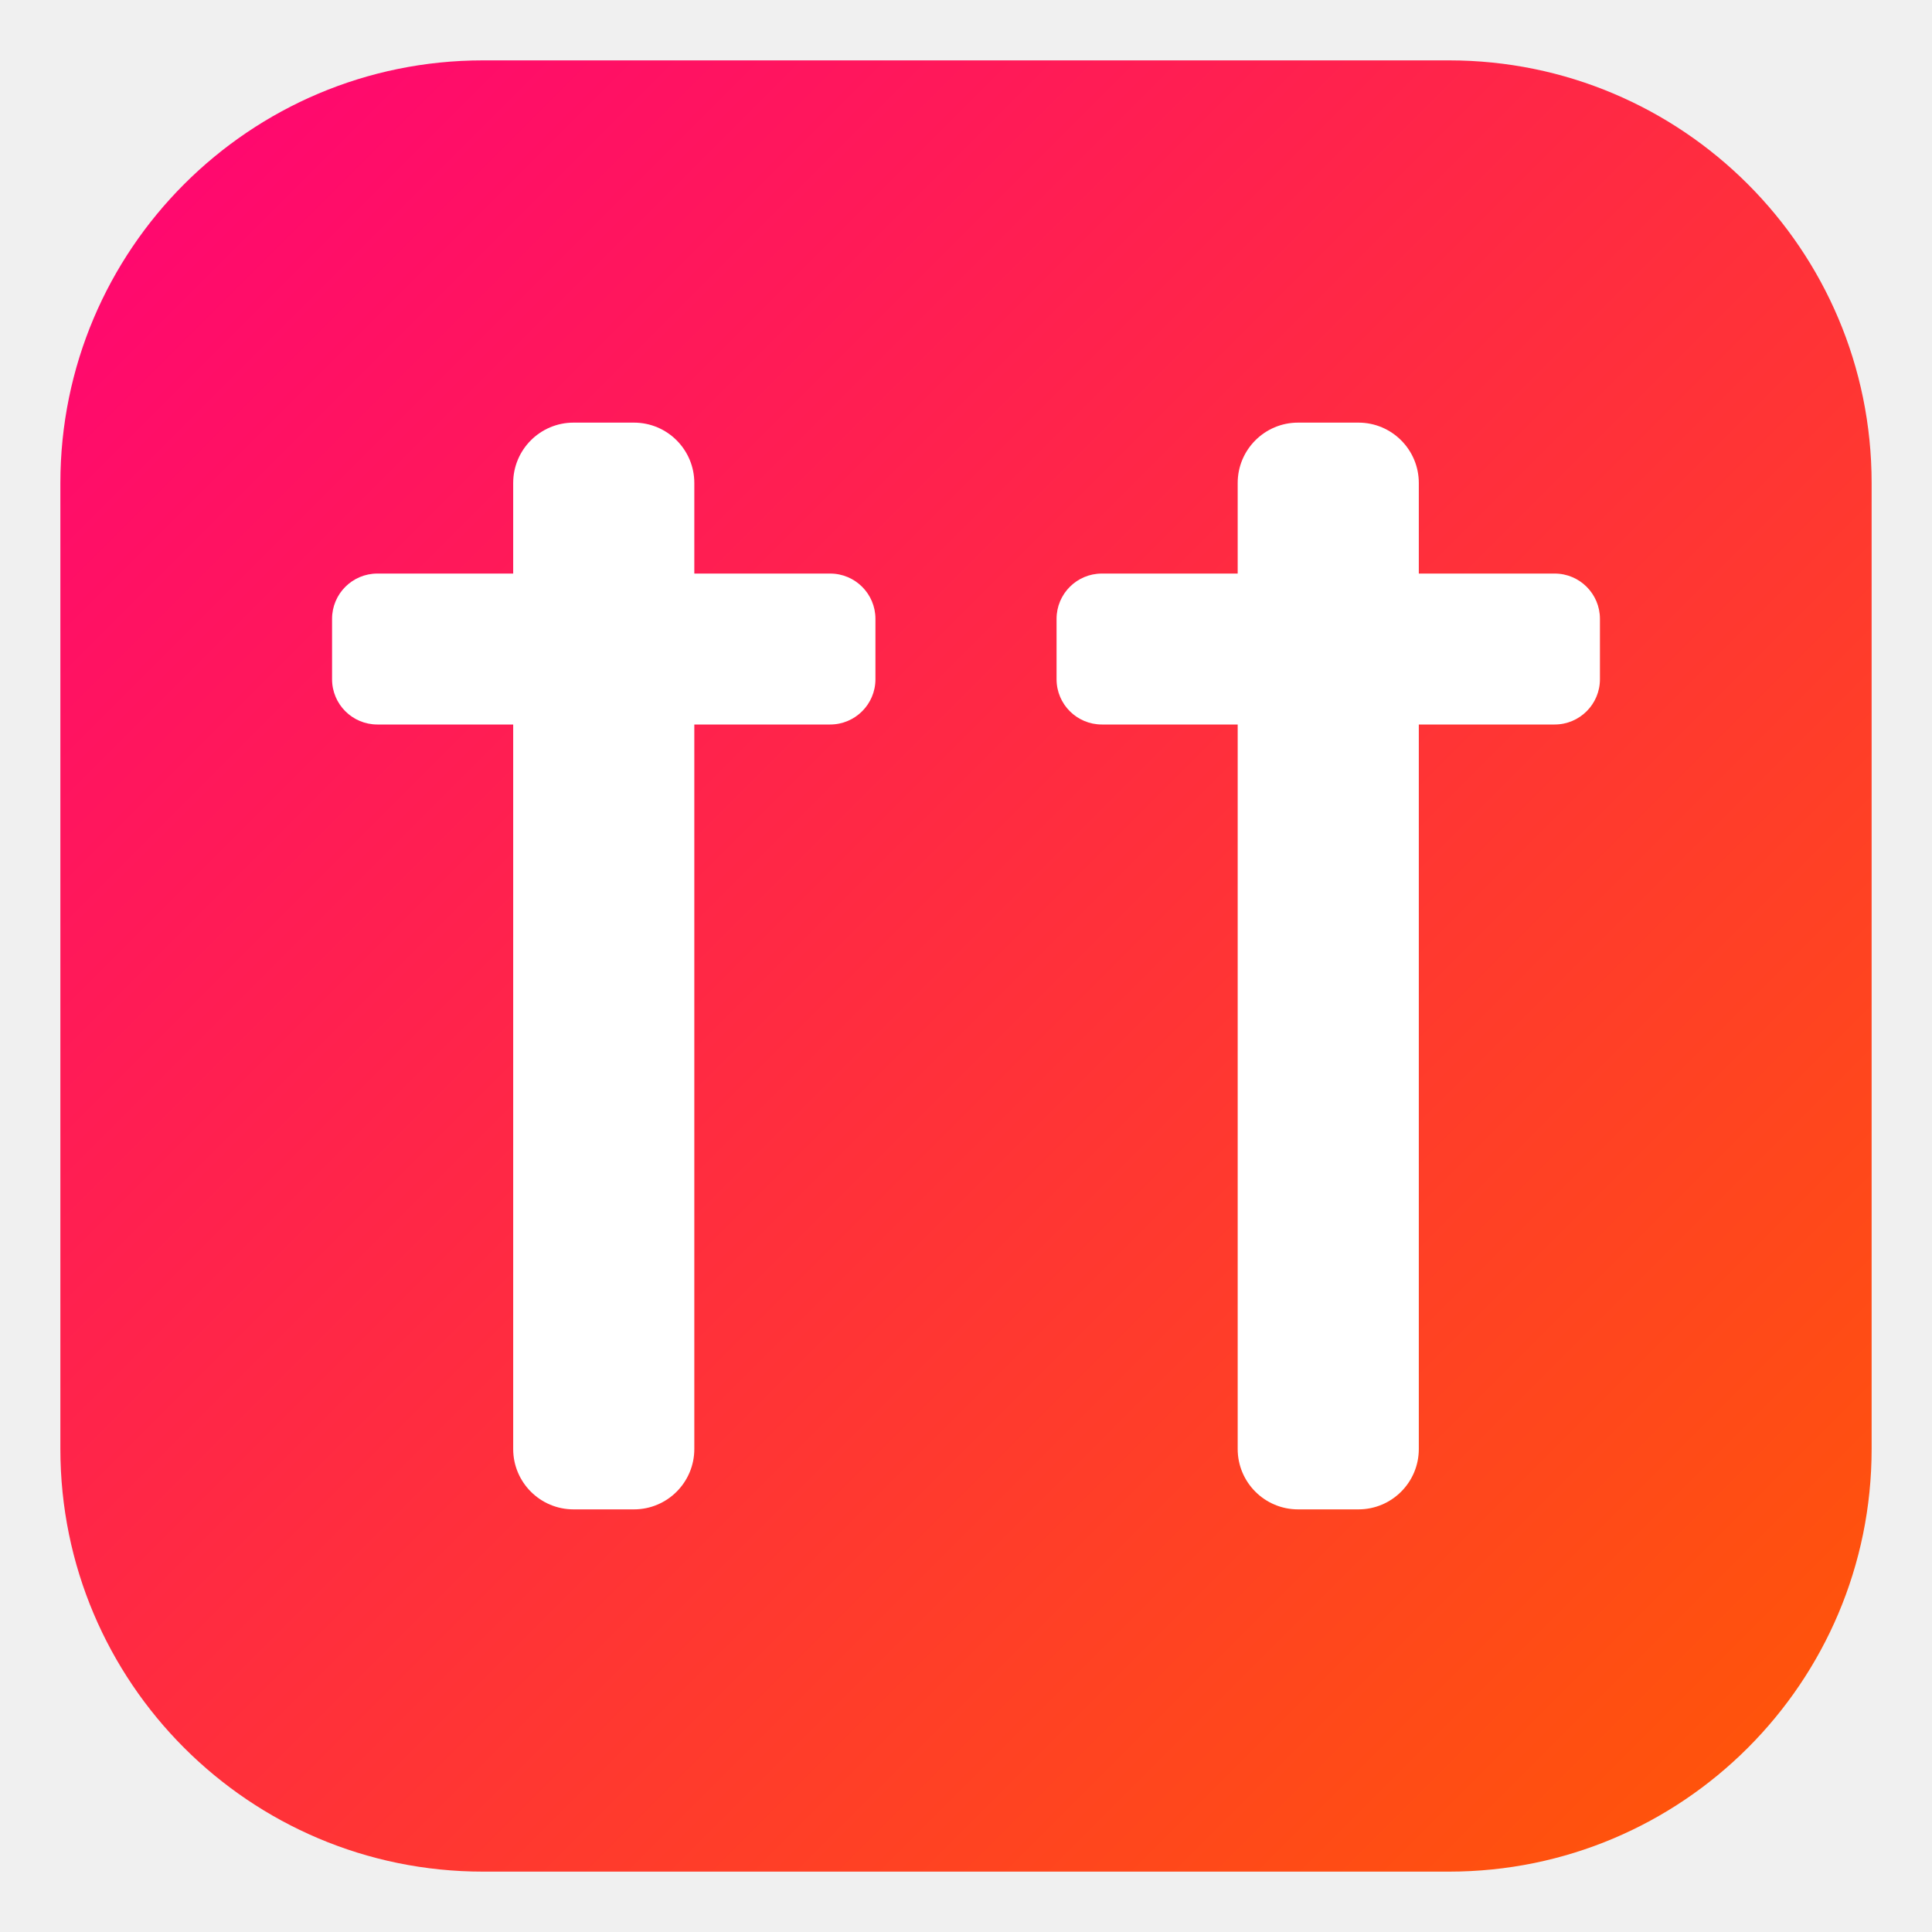
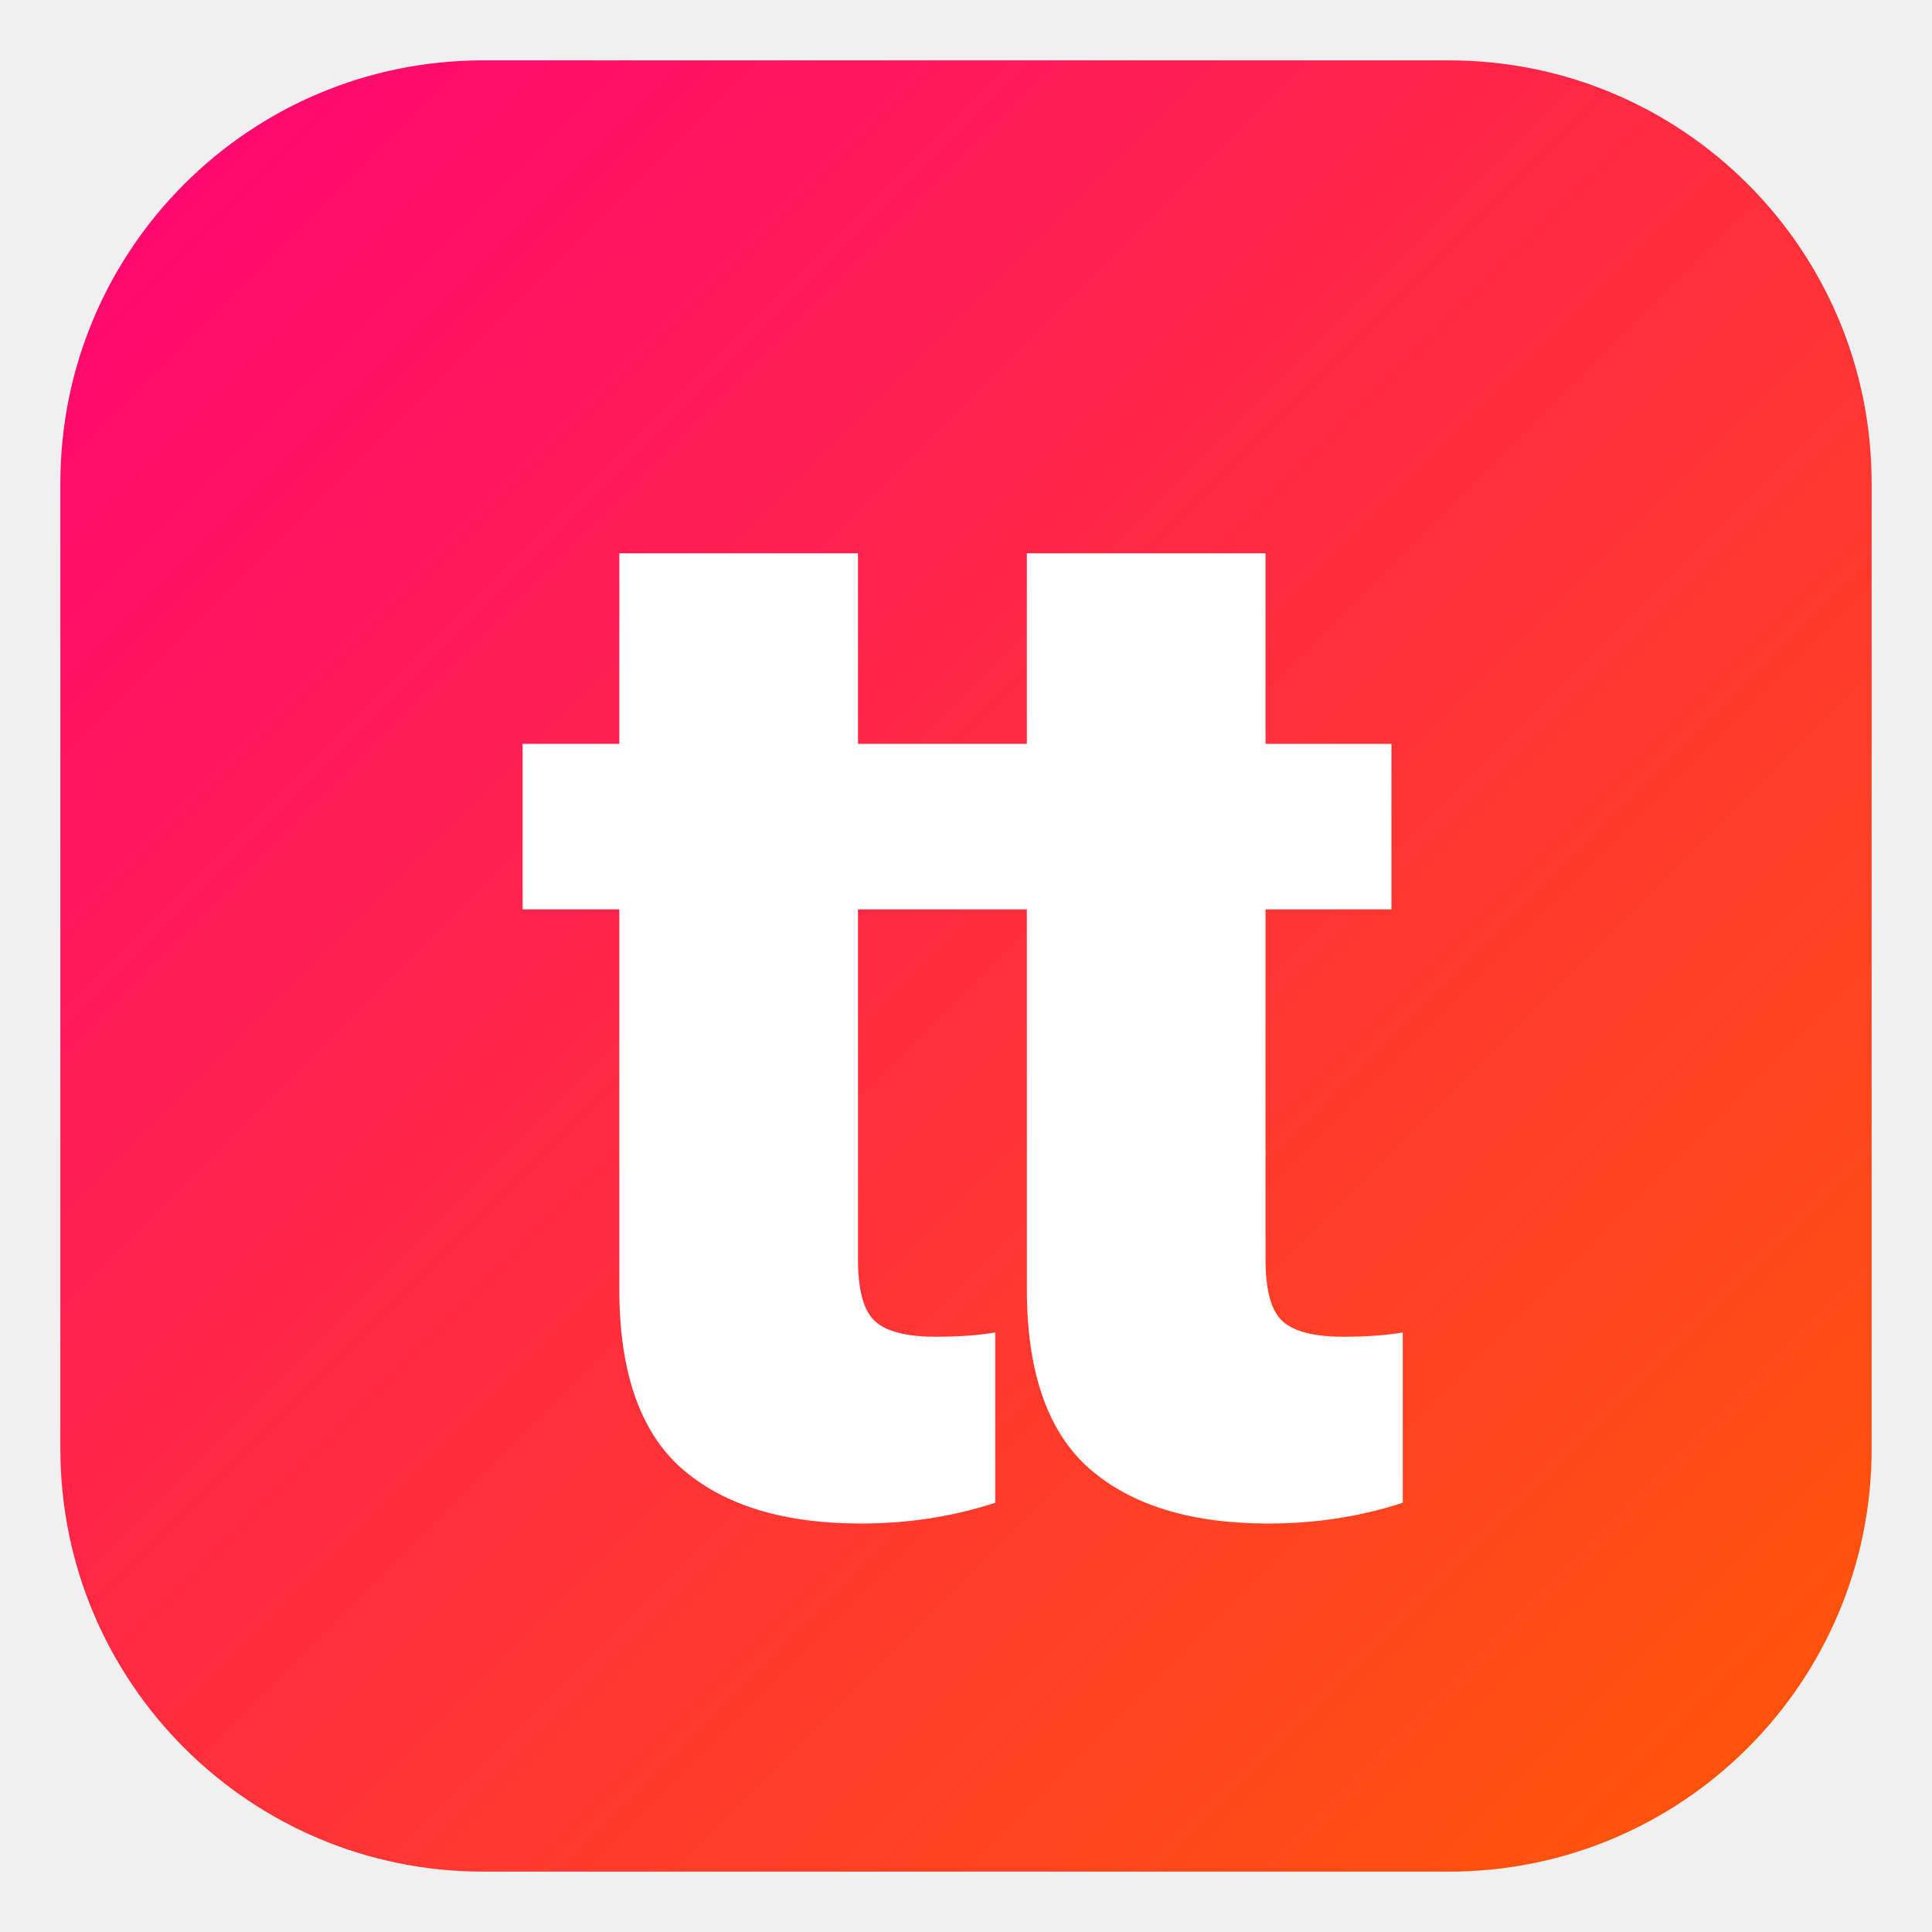
<svg xmlns="http://www.w3.org/2000/svg" viewBox="0 0 64 64">
  <defs>
    <linearGradient id="g" x1="0" y1="0" x2="64" y2="64" gradientUnits="userSpaceOnUse">
      <stop offset="0" stop-color="#FF007A" />
      <stop offset="1" stop-color="#FF5C00" />
    </linearGradient>
  </defs>
  <rect x="2" y="2" width="60" height="60" rx="14" fill="url(#g)" />
-   <rect x="17" y="14" width="6" height="36" rx="2" fill="#fff" />
-   <rect x="11" y="19" width="18" height="5" rx="1.5" fill="#fff" />
-   <rect x="41" y="14" width="6" height="36" rx="2" fill="#fff" />
-   <rect x="35" y="19" width="18" height="5" rx="1.5" fill="#fff" />
+   <text x="32" y="50" text-anchor="middle" font-family="-apple-system, system-ui, 'Segoe UI', Roboto, 'Helvetica Neue', Arial, sans-serif" font-weight="900" font-size="48" fill="#fff" letter-spacing="-3">tt</text>
</svg>
